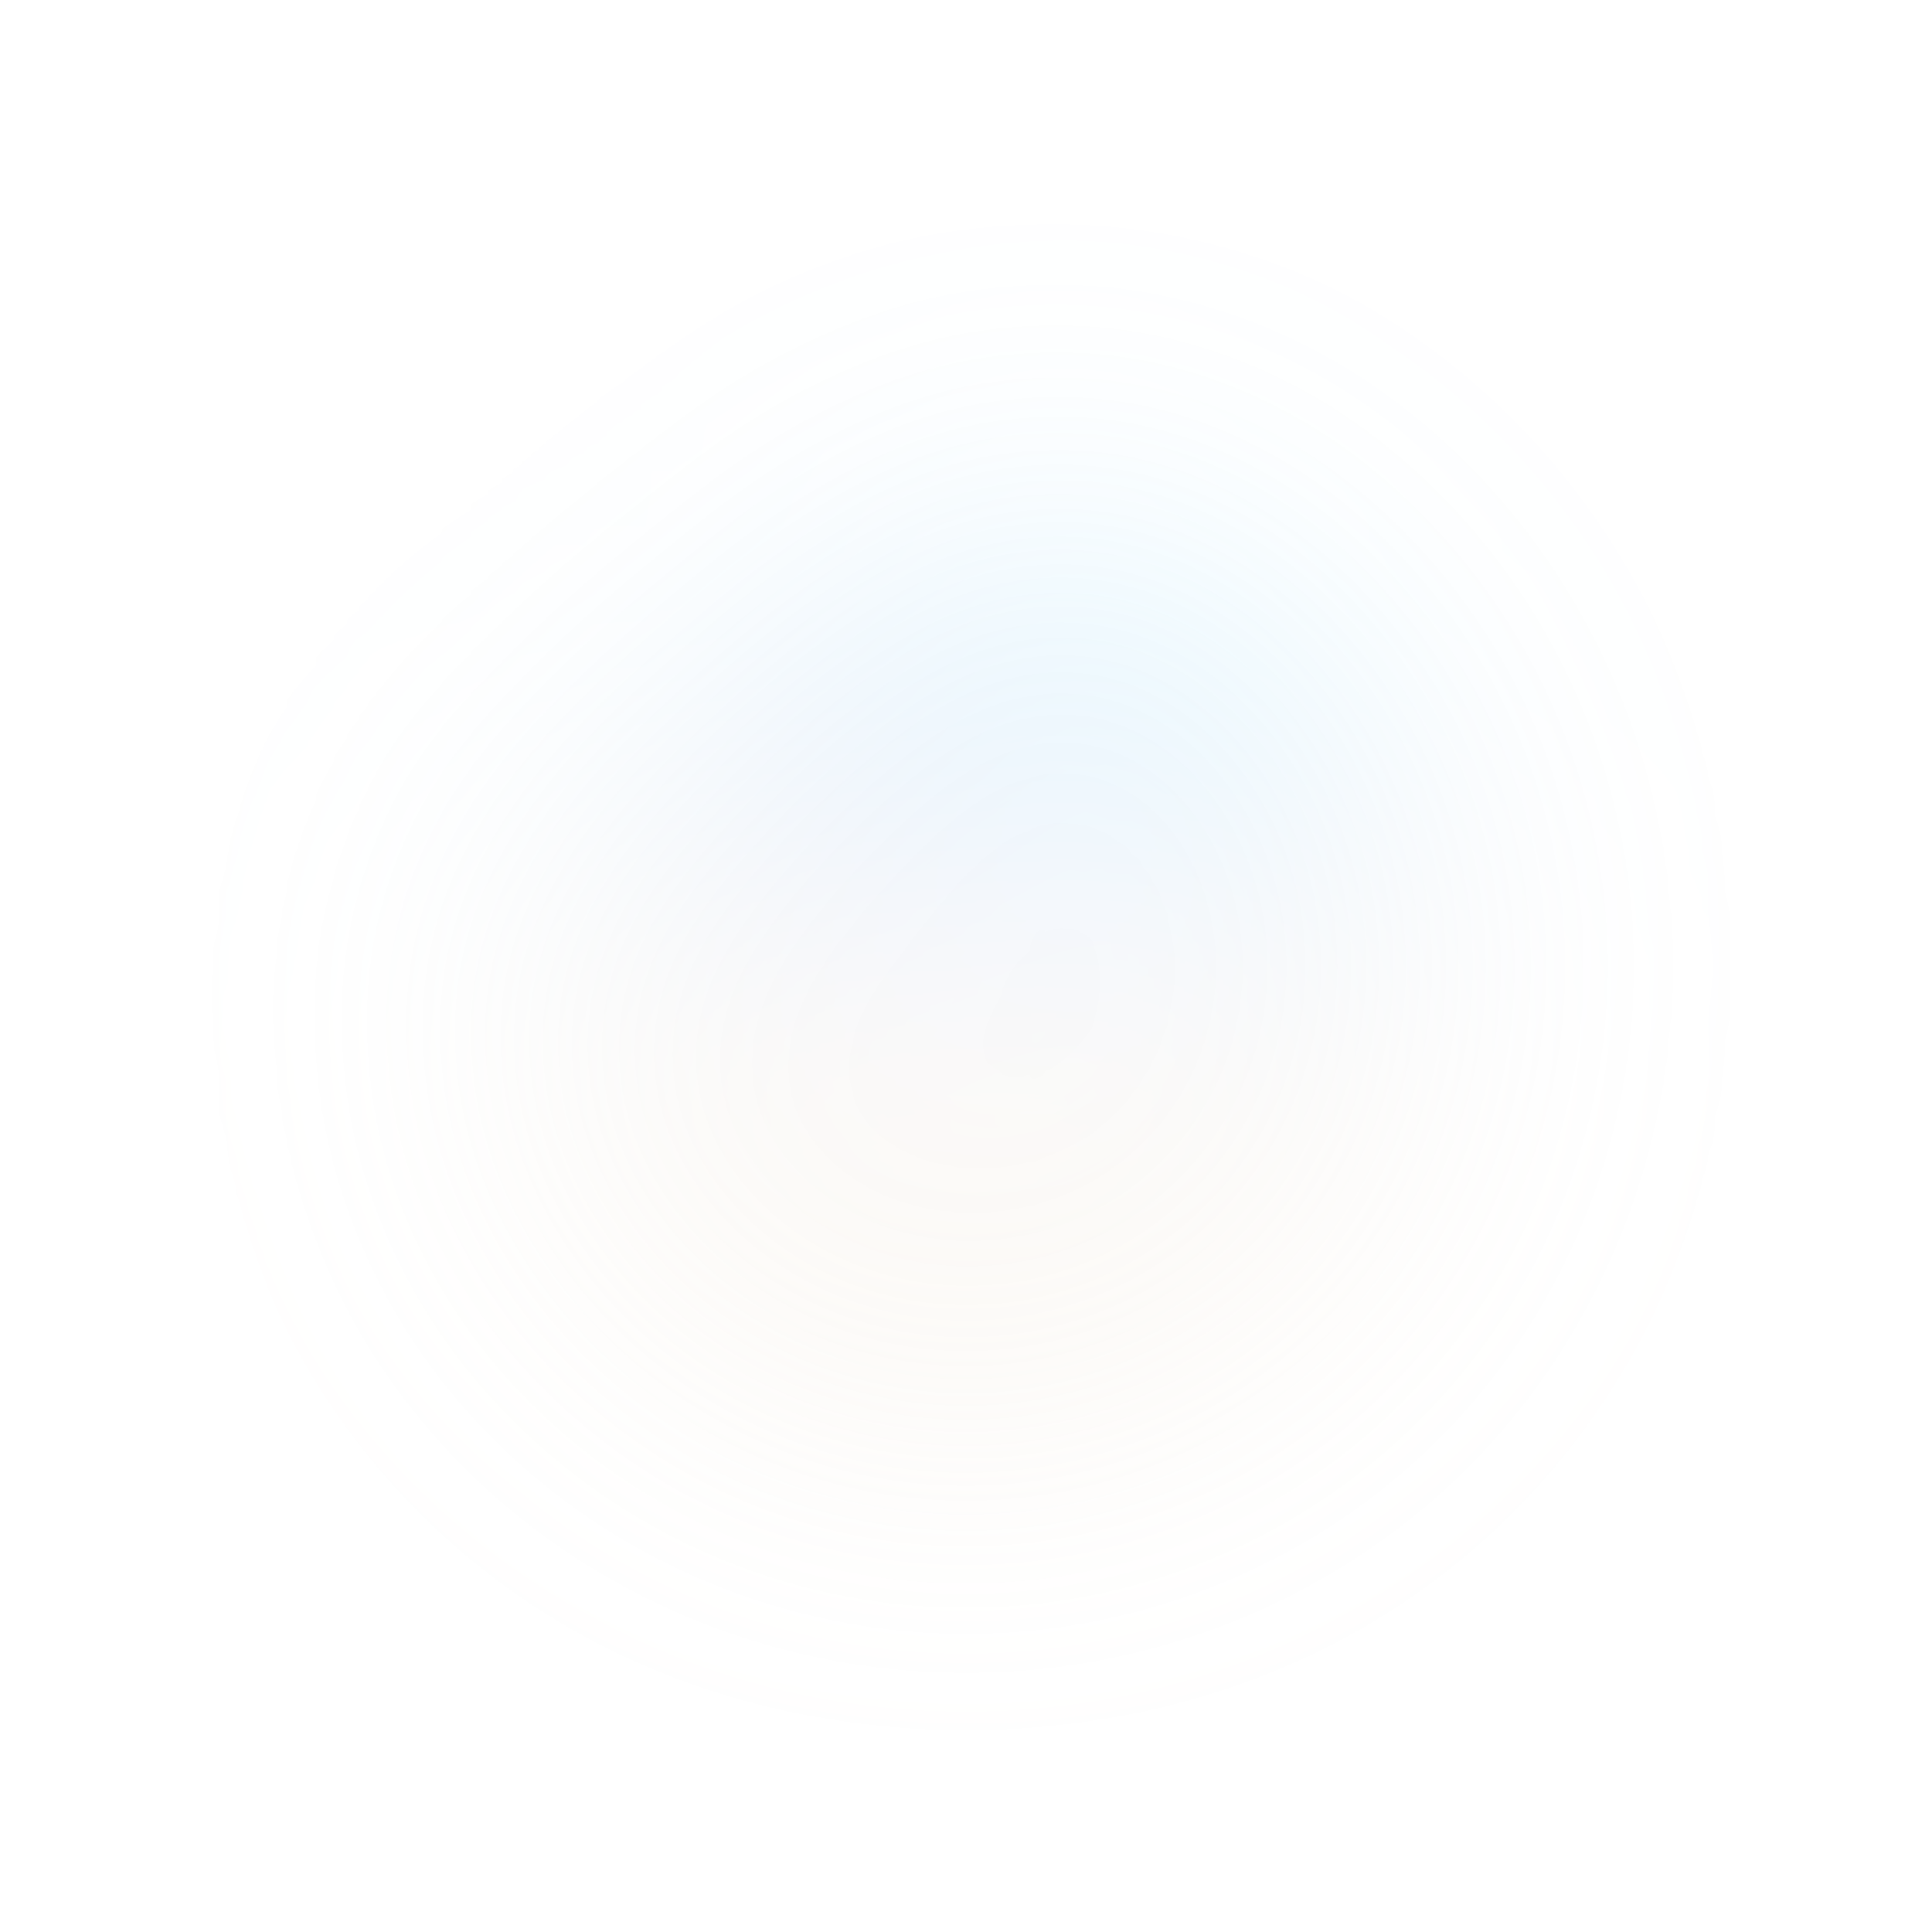
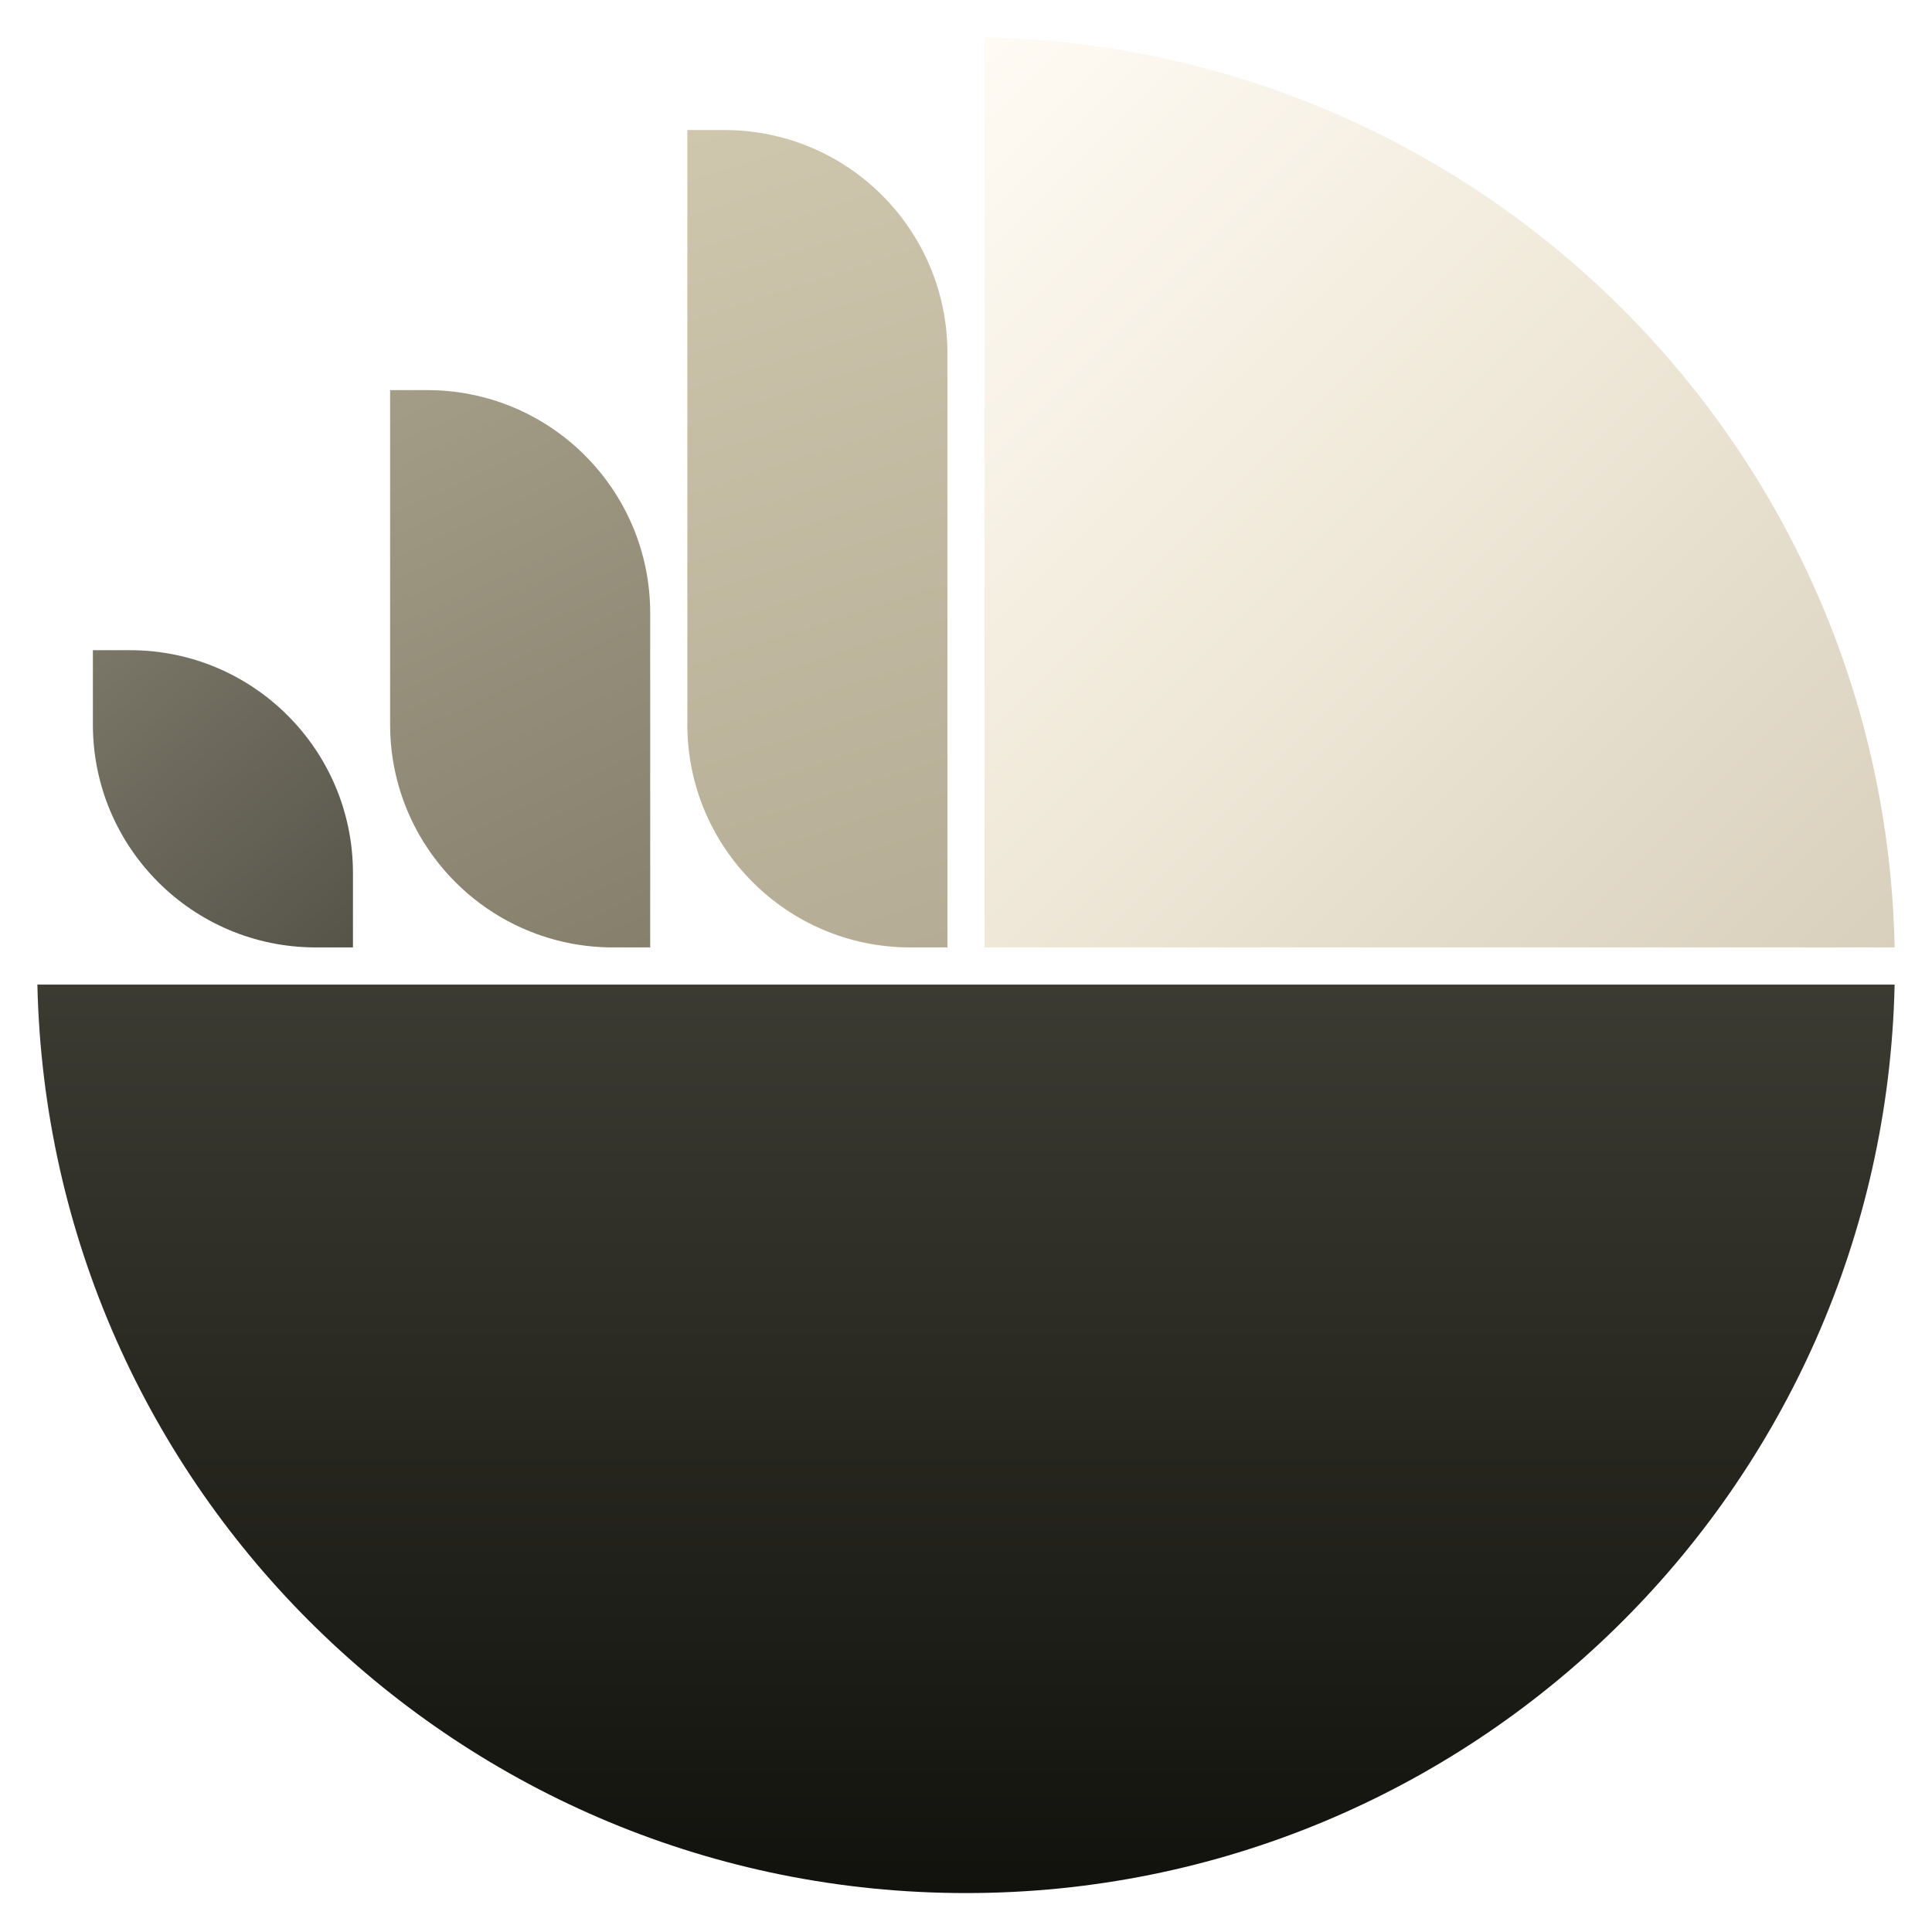
- <svg xmlns="http://www.w3.org/2000/svg" viewBox="0 0 500 500" width="500" height="500" role="img" aria-label="FlowStock ambient background mark">
+ <svg xmlns="http://www.w3.org/2000/svg" viewBox="120 120 260 260" width="260" height="260" role="img" aria-label="Logo">
+   <style>
+     /* a slow single highlight sweep across the circle, then rest */
+     .sheen{animation:am-light-sweep 3.2s cubic-bezier(.45,0,.2,1) infinite}
+     @keyframes am-light-sweep{0%,15%{transform:translateX(-260px)}58%,100%{transform:translateX(260px)}}
+     @media (prefers-reduced-motion:reduce){.sheen{display:none}}
+   </style>
  <defs>
-     <linearGradient id="ab-beige" x1="0%" y1="0%" x2="0%" y2="100%">
-       <stop offset="0%" stop-color="#f5e6d3" />
-       <stop offset="100%" stop-color="#d4b896" />
+     <linearGradient id="am-light-base" gradientUnits="userSpaceOnUse" x1="250" y1="252.5" x2="250" y2="375">
+       <stop offset="0" stop-color="#3C3B32" />
+       <stop offset="1" stop-color="#11120D" />
    </linearGradient>
-     <linearGradient id="ab-leaf" x1="0%" y1="0%" x2="100%" y2="100%">
-       <stop offset="0%" stop-color="#7dd3fc" />
-       <stop offset="50%" stop-color="#38bdf8" />
-       <stop offset="100%" stop-color="#0284c7" />
+     <linearGradient id="am-light-quad" gradientUnits="userSpaceOnUse" x1="252.5" y1="125" x2="375" y2="247.5">
+       <stop offset="0" stop-color="#FFFBF4" />
+       <stop offset=".5" stop-color="#EFE8D8" />
+       <stop offset="1" stop-color="#D8CFBC" />
    </linearGradient>
-     <linearGradient id="ab-l3" x1="0%" y1="0%" x2="100%" y2="100%">
-       <stop offset="0%" stop-color="#0ea5e9" />
-       <stop offset="100%" stop-color="#1d4ed8" />
+     <linearGradient id="am-light-c1" gradientUnits="userSpaceOnUse" x1="132.5" y1="207.5" x2="167.5" y2="247.5">
+       <stop offset="0" stop-color="#7A7768" />
+       <stop offset="1" stop-color="#565449" />
    </linearGradient>
-     <linearGradient id="ab-l2" x1="0%" y1="0%" x2="100%" y2="100%">
-       <stop offset="0%" stop-color="#38bdf8" />
-       <stop offset="100%" stop-color="#0369a1" />
+     <linearGradient id="am-light-c2" gradientUnits="userSpaceOnUse" x1="172.5" y1="172.5" x2="207.5" y2="247.5">
+       <stop offset="0" stop-color="#A39C86" />
+       <stop offset="1" stop-color="#857F6C" />
    </linearGradient>
-     <linearGradient id="ab-l1" x1="0%" y1="0%" x2="100%" y2="100%">
-       <stop offset="0%" stop-color="#a5f3fc" />
-       <stop offset="100%" stop-color="#0284c7" />
+     <linearGradient id="am-light-c3" gradientUnits="userSpaceOnUse" x1="212.5" y1="137.5" x2="247.5" y2="247.5">
+       <stop offset="0" stop-color="#CFC6AE" />
+       <stop offset="1" stop-color="#B4AC94" />
    </linearGradient>
-     <filter id="ab-blur" x="-50%" y="-50%" width="200%" height="200%">
-       <feGaussianBlur stdDeviation="40" />
-     </filter>
  </defs>
-   <g filter="url(#ab-blur)" opacity="0.12">
-     <path d="M 125,250 A 125,125 0 0,0 375,250 Z" fill="url(#ab-beige)" />
-     <path d="M 250,125 A 125,125 0 0,1 375,250 L 250,250 Z" fill="url(#ab-leaf)" />
-     <path d="M 210,140 C 230,140 250,150 250,175 L 250,250 C 220,250 210,240 210,220 Z" fill="url(#ab-l3)" />
-     <path d="M 170,175 C 190,175 210,185 210,205 L 210,250 C 185,250 170,240 170,220 Z" fill="url(#ab-l2)" />
-     <path d="M 125,210 C 145,210 170,215 170,230 L 170,250 C 140,250 125,235 125,210 Z" fill="url(#ab-l1)" />
+   <defs>
+     <linearGradient id="am-light-sheen-grad" x1="0%" y1="0%" x2="100%" y2="0%">
+       <stop offset="0%" stop-color="#ffffff" stop-opacity="0" />
+       <stop offset="50%" stop-color="#ffffff" stop-opacity=".4" />
+       <stop offset="100%" stop-color="#ffffff" stop-opacity="0" />
+     </linearGradient>
+     <clipPath id="am-light-clip">
+       <path fill="#000" d="M125.03 252.5A125 125 0 0 0 374.97 252.5Z" />
+       <path fill="#000" d="M132.5 207.5H137.5A30 30 0 0 1 167.5 237.5V247.5H162.5A30 30 0 0 1 132.5 217.5Z" />
+       <path fill="#000" d="M172.5 172.5H177.5A30 30 0 0 1 207.5 202.5V247.5H202.5A30 30 0 0 1 172.5 217.5Z" />
+       <path fill="#000" d="M212.5 137.5H217.5A30 30 0 0 1 247.5 167.5V247.5H242.5A30 30 0 0 1 212.5 217.5Z" />
+       <path fill="#000" d="M252.5 247.5V125.03A125 125 0 0 1 374.97 247.5Z" />
+     </clipPath>
+   </defs>
+   <path fill="url(#am-light-base)" d="M125.03 252.5A125 125 0 0 0 374.97 252.5Z" />
+   <path fill="url(#am-light-c1)" d="M132.5 207.5H137.5A30 30 0 0 1 167.5 237.5V247.5H162.5A30 30 0 0 1 132.5 217.5Z" />
+   <path fill="url(#am-light-c2)" d="M172.5 172.5H177.5A30 30 0 0 1 207.5 202.5V247.5H202.5A30 30 0 0 1 172.5 217.5Z" />
+   <path fill="url(#am-light-c3)" d="M212.5 137.5H217.5A30 30 0 0 1 247.5 167.5V247.5H242.5A30 30 0 0 1 212.5 217.5Z" />
+   <path fill="url(#am-light-quad)" d="M252.5 247.5V125.03A125 125 0 0 1 374.97 247.5Z" />
+   <g clip-path="url(#am-light-clip)">
+     <rect class="sheen" x="80" y="110" width="60" height="280" fill="url(#am-light-sheen-grad)" transform="skewX(-18)" />
  </g>
</svg>
